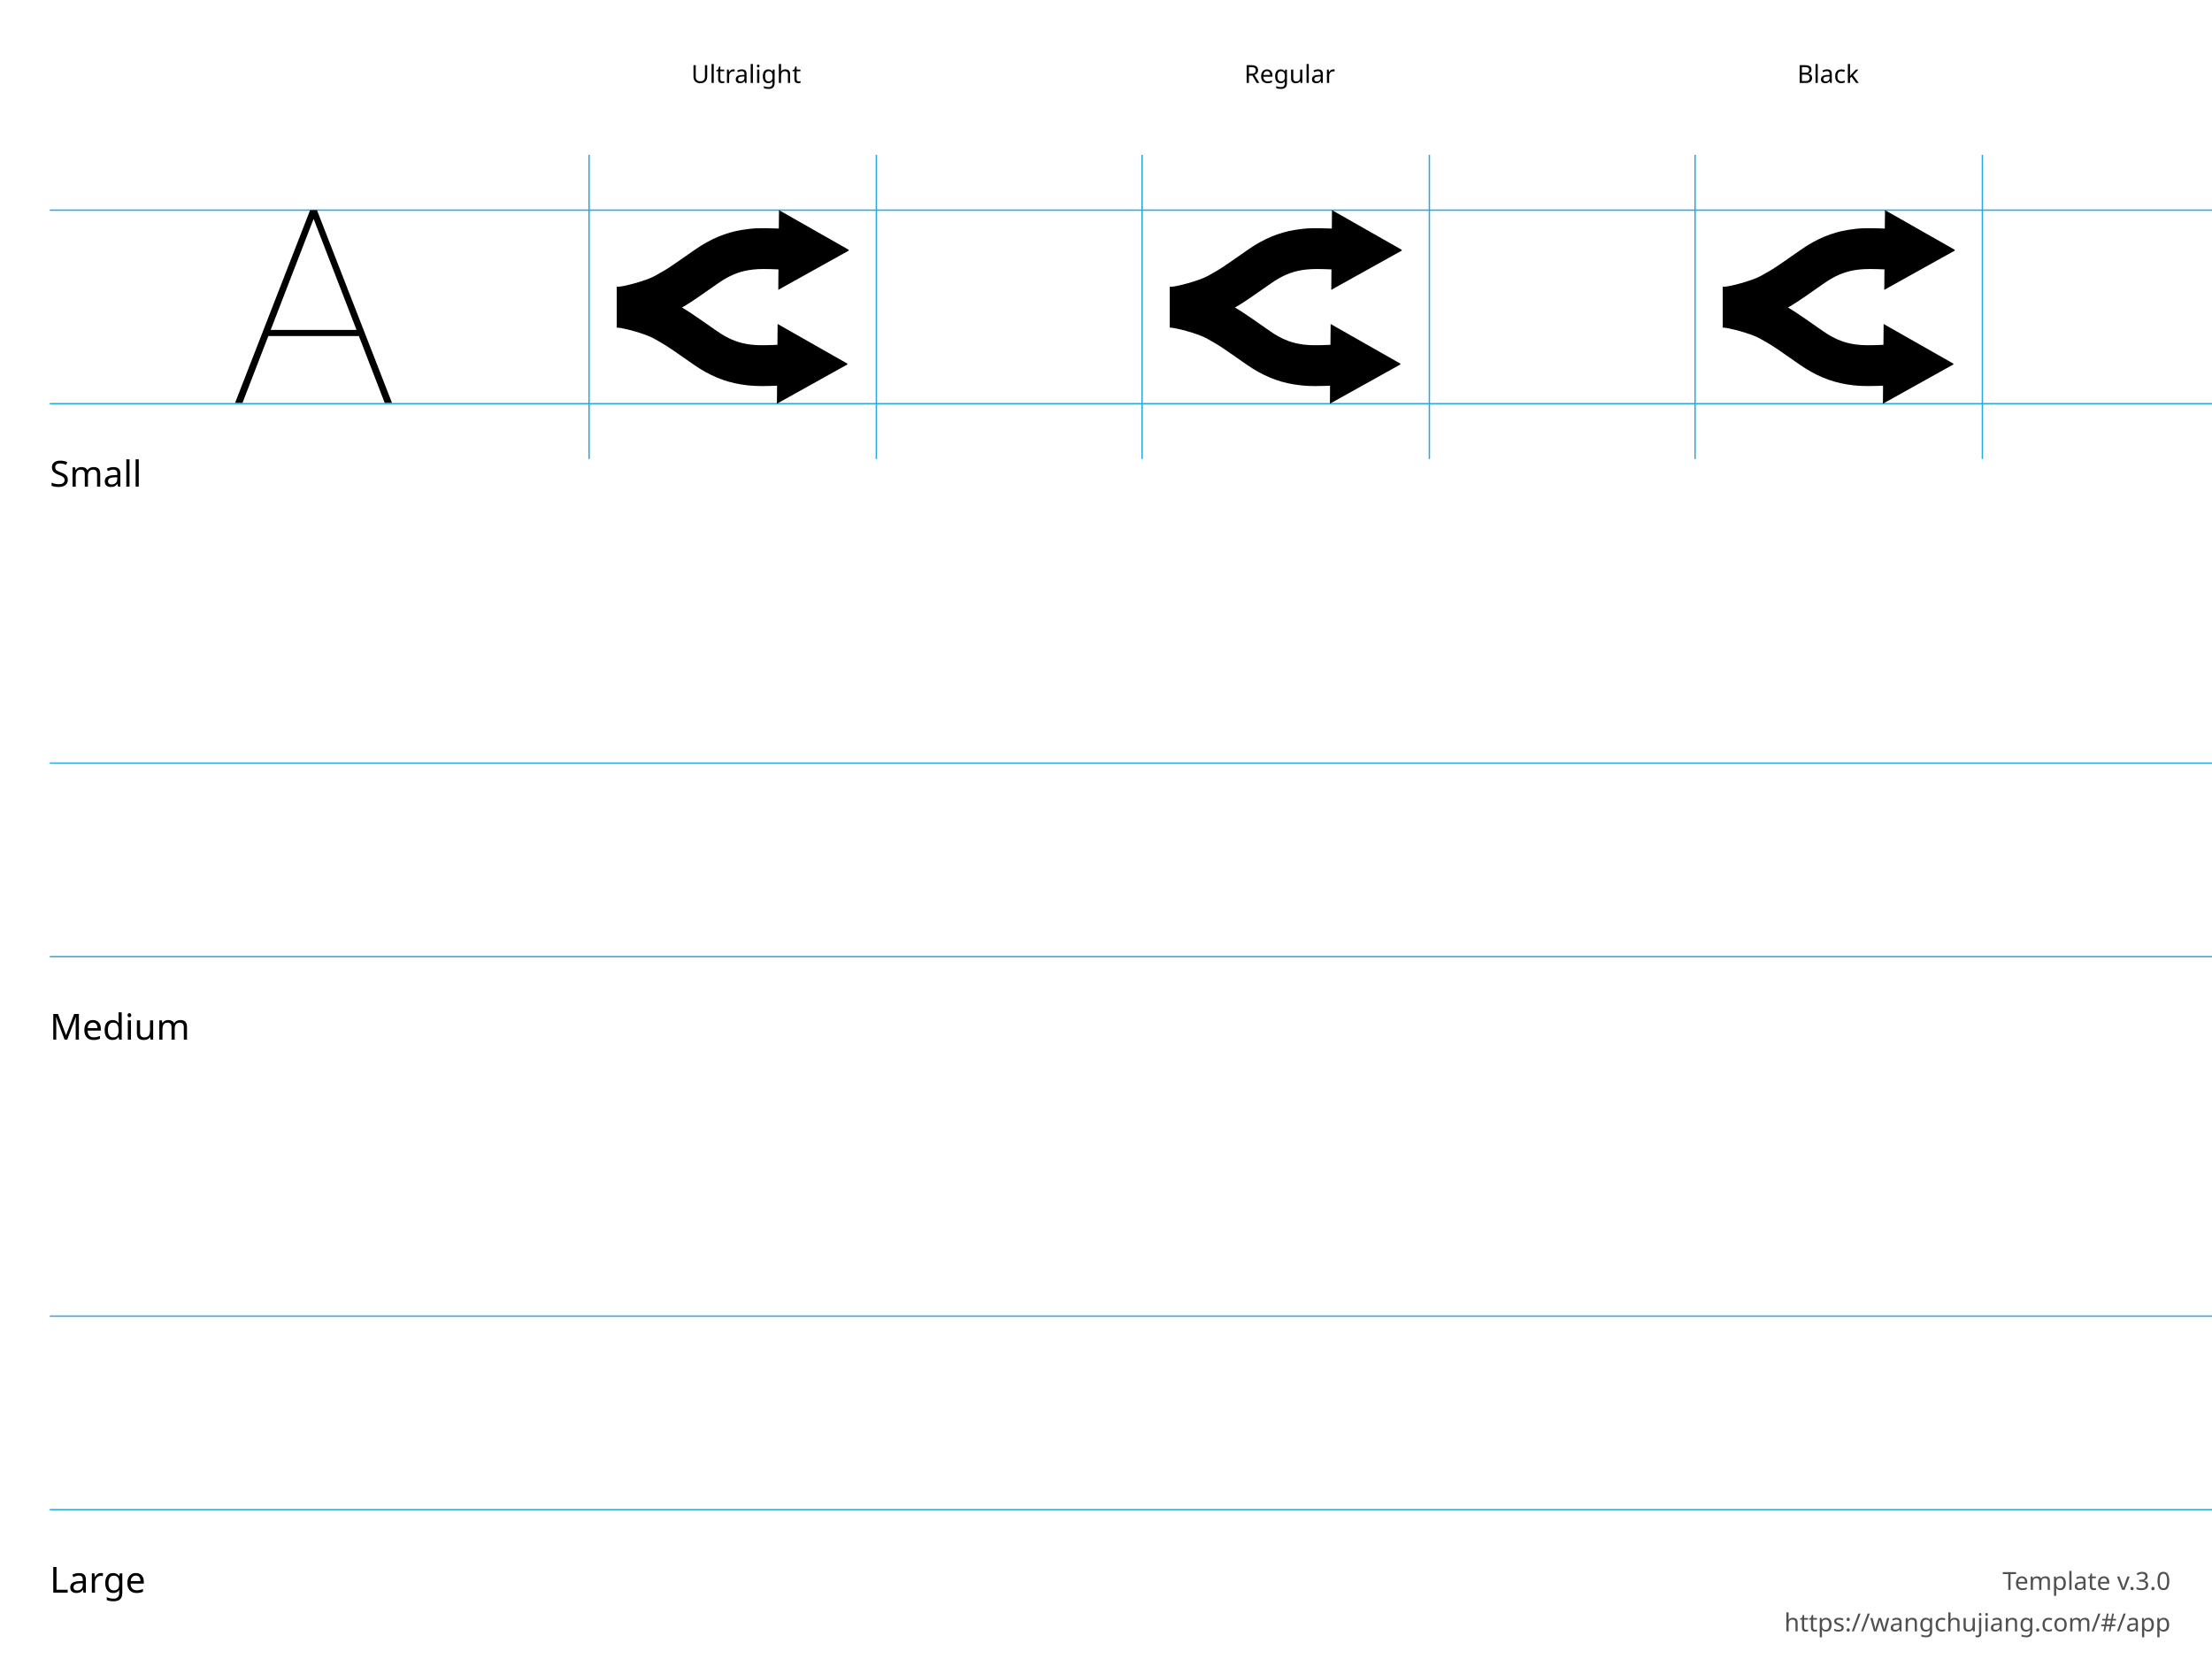
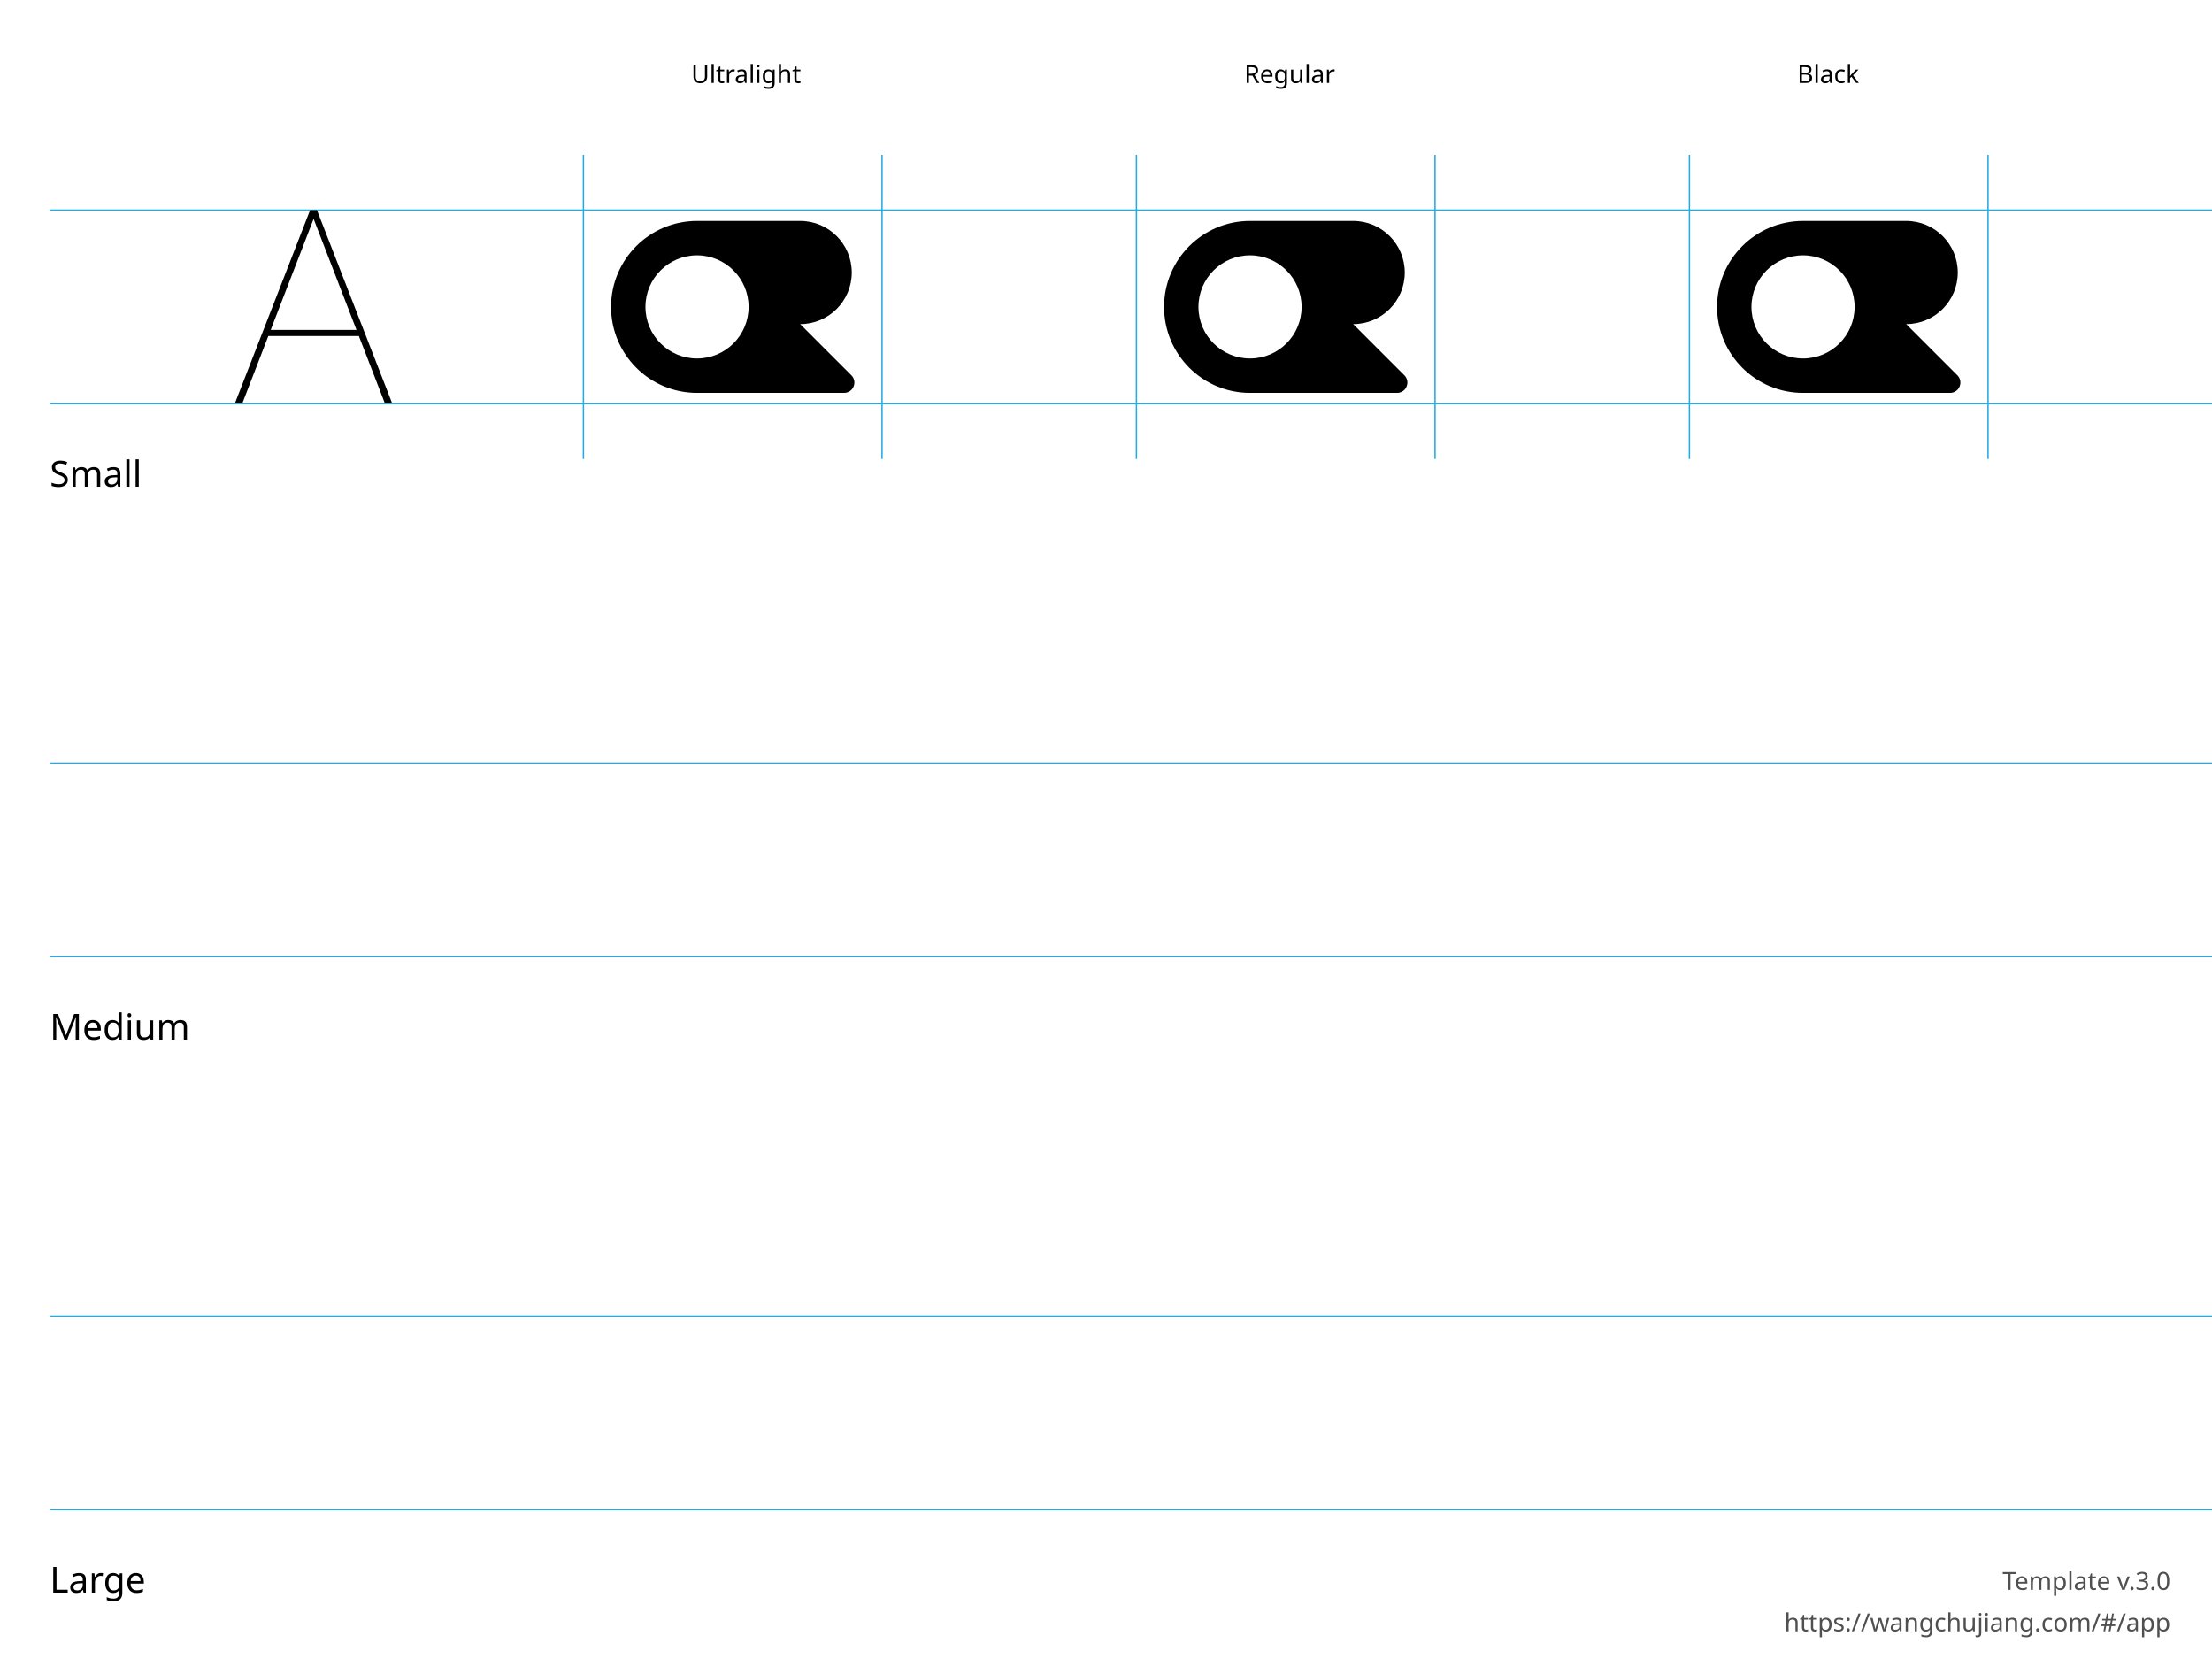
<svg xmlns="http://www.w3.org/2000/svg" height="600" width="800">
  <g id="Notes" font-family="'LucidaGrande', 'Lucida Grande', sans-serif" font-size="13">
    <rect fill="white" height="600.0" width="800.0" x="0.0" y="0.0" />
    <g font-size="13">
      <text x="18.0" y="176.0">Small</text>
      <text x="18.0" y="376.0">Medium</text>
      <text x="18.0" y="576.0">Large</text>
    </g>
    <g font-size="9">
      <text x="250.0" y="30.0">Ultralight</text>
      <text x="450.0" y="30.0">Regular</text>
      <text x="650.0" y="30.0">Black</text>
      <text id="template-version" fill="#505050" text-anchor="end" x="785.0" y="575.0">Template v.3.0</text>
      <a href="https://wangchujiang.com/#/app">
        <text fill="#505050" text-anchor="end" x="785.0" y="590.0">https://wangchujiang.com/#/app</text>
      </a>
    </g>
  </g>
  <g id="Guides" stroke="rgb(39, 170, 225)" stroke-width="0.5">
    <path id="Capline-S" d="M18,76 l800,0" />
    <path id="H-reference" d="M85,145.755 L87.685,145.755 L113.369,79.287 L114.052,79.287 L114.052,76 L112.148,76 L85,145.755 Z M95.693,121.536 L130.996,121.536 L130.263,119.313 L96.474,119.313 L95.693,121.536 Z M139.15,145.755 L141.787,145.755 L114.638,76 L113.466,76 L113.466,79.287 L139.15,145.755 Z" stroke="none" />
    <path id="Baseline-S" d="M18,146 l800,0" />
-     <path id="left-margin-Ultralight-S" d="M213.048,56 l0,110" />
-     <path id="right-margin-Ultralight-S" d="M316.952,56 l0,110" />
-     <path id="left-margin-Regular-S" d="M413.048,56 l0,110" />
-     <path id="right-margin-Regular-S" d="M516.952,56 l0,110" />
-     <path id="left-margin-Black-S" d="M613.048,56 l0,110" />
-     <path id="right-margin-Black-S" d="M716.952,56 l0,110" />
+     <path id="left-margin-Ultralight-S" d="M211,56 l0,110" />
+     <path id="right-margin-Ultralight-S" d="M319,56 l0,110" />
+     <path id="left-margin-Regular-S" d="M411,56 l0,110" />
+     <path id="right-margin-Regular-S" d="M519,56 l0,110" />
+     <path id="left-margin-Black-S" d="M611,56 l0,110" />
+     <path id="right-margin-Black-S" d="M719,56 l0,110" />
    <path id="Capline-M" d="M18,276 l800,0" />
    <path id="Baseline-M" d="M18,346 l800,0" />
    <path id="Capline-L" d="M18,476 l800,0" />
    <path id="Baseline-L" d="M18,546 l800,0" />
  </g>
  <g id="Symbols">
    <g id="Ultralight-S">
-       <path d="M281.736,76 L306.952,90.337 L306.952,90.641 L281.478,104.824 L281.537,97.43 L278.67,97.325 C274.971,97.227 273.043,97.332 270.749,97.709 C267.033,98.321 263.631,99.725 259.758,102.431 L252.193,107.687 C251.201,108.369 250.464,108.861 249.818,109.276 L248.019,110.401 L246.633,111.218 L247.978,112.022 L249.829,113.202 C251.491,114.299 253.915,115.982 259.262,119.719 C263.138,122.426 266.537,123.83 270.253,124.441 L271.3,124.598 C273.724,124.916 276.103,124.926 281.167,124.713 L281.244,117.173 L306.459,131.51 L306.459,131.813 L280.985,146 L281.034,139.497 L278.816,139.574 C273.976,139.721 271.353,139.581 267.857,139.008 C261.941,138.03 256.471,135.774 250.81,131.817 L243.273,126.578 C242.406,125.98 241.527,125.401 240.636,124.839 L239.005,123.861 C238.124,123.354 237.24,122.853 236.351,122.359 C233.204,120.61 225.014,118.465 223.048,118.465 L223.048,103.699 L223.537,103.713 C225.507,103.689 233.7,101.541 236.84,99.787 L240.388,97.762 L241.918,96.805 C243.413,95.827 245.662,94.269 251.299,90.333 C256.96,86.376 262.426,84.117 268.346,83.142 C272.369,82.479 275.24,82.398 281.666,82.66 L281.736,76 Z" />
+       <path d="M289.397,79.91 C299.7,79.91 308.051,88.262 308.051,98.564 C308.051,108.866 299.7,117.218 289.397,117.218 L307.9,135.721 C310.25,138.071 308.586,142.09 305.262,142.09 L252.09,142.09 C234.919,142.09 221,128.17 221,111 C221,93.83 234.919,79.91 252.09,79.91 L289.397,79.91 Z M252.09,92.346 C241.787,92.346 233.436,100.698 233.436,111 C233.436,121.302 241.787,129.654 252.09,129.654 C262.392,129.654 270.743,121.302 270.743,111 C270.743,100.698 262.392,92.346 252.09,92.346 Z" />
    </g>
    <g id="Regular-S">
-       <path d="M481.736,76 L506.952,90.337 L506.952,90.641 L481.478,104.824 L481.537,97.43 L478.67,97.325 C474.971,97.227 473.043,97.332 470.749,97.709 C467.033,98.321 463.631,99.725 459.758,102.431 L452.193,107.687 C451.201,108.369 450.464,108.861 449.818,109.276 L448.019,110.401 L446.633,111.218 L447.978,112.022 L449.829,113.202 C451.491,114.299 453.915,115.982 459.262,119.719 C463.138,122.426 466.537,123.83 470.253,124.441 L471.3,124.598 C473.724,124.916 476.103,124.926 481.167,124.713 L481.244,117.173 L506.459,131.51 L506.459,131.813 L480.985,146 L481.034,139.497 L478.816,139.574 C473.976,139.721 471.353,139.581 467.857,139.008 C461.941,138.03 456.471,135.774 450.81,131.817 L443.273,126.578 C442.406,125.98 441.527,125.401 440.636,124.839 L439.005,123.861 C438.125,123.354 437.24,122.853 436.351,122.359 C433.204,120.61 425.014,118.465 423.048,118.465 L423.048,103.699 L423.537,103.713 C425.507,103.689 433.7,101.541 436.84,99.787 L440.388,97.762 L441.918,96.805 C443.413,95.827 445.662,94.269 451.299,90.333 C456.96,86.376 462.426,84.117 468.346,83.142 C472.369,82.479 475.24,82.398 481.666,82.66 L481.736,76 Z" />
+       <path d="M489.397,79.91 C499.7,79.91 508.051,88.262 508.051,98.564 C508.051,108.866 499.7,117.218 489.397,117.218 L507.9,135.721 C510.25,138.071 508.586,142.09 505.262,142.09 L452.09,142.09 C434.919,142.09 421,128.17 421,111 C421,93.83 434.919,79.91 452.09,79.91 L489.397,79.91 Z M452.09,92.346 C441.787,92.346 433.436,100.698 433.436,111 C433.436,121.302 441.787,129.654 452.09,129.654 C462.392,129.654 470.743,121.302 470.743,111 C470.743,100.698 462.392,92.346 452.09,92.346 Z" />
    </g>
    <g id="Black-S">
-       <path d="M681.736,76 L706.952,90.337 L706.952,90.641 L681.478,104.824 L681.537,97.43 L678.67,97.325 C674.971,97.227 673.043,97.332 670.749,97.709 C667.033,98.321 663.631,99.725 659.758,102.431 L652.193,107.687 C651.201,108.369 650.464,108.861 649.818,109.276 L648.019,110.401 L646.633,111.218 L647.978,112.022 L649.829,113.202 C651.491,114.299 653.915,115.982 659.262,119.719 C663.138,122.426 666.537,123.83 670.253,124.441 L671.3,124.598 C673.724,124.916 676.103,124.926 681.167,124.713 L681.244,117.173 L706.459,131.51 L706.459,131.813 L680.985,146 L681.034,139.497 L678.816,139.574 C673.976,139.721 671.353,139.581 667.857,139.008 C661.941,138.03 656.471,135.774 650.81,131.817 L643.273,126.578 C642.406,125.98 641.527,125.401 640.636,124.839 L639.005,123.861 C638.125,123.354 637.24,122.853 636.351,122.359 C633.204,120.61 625.014,118.465 623.048,118.465 L623.048,103.699 L623.537,103.713 C625.507,103.689 633.7,101.541 636.84,99.787 L640.388,97.762 L641.918,96.805 C643.413,95.827 645.662,94.269 651.299,90.333 C656.96,86.376 662.426,84.117 668.346,83.142 C672.369,82.479 675.24,82.398 681.666,82.66 L681.736,76 Z" />
+       <path d="M689.397,79.91 C699.7,79.91 708.051,88.262 708.051,98.564 C708.051,108.866 699.7,117.218 689.397,117.218 L707.9,135.721 C710.25,138.071 708.586,142.09 705.262,142.09 L652.09,142.09 C634.919,142.09 621,128.17 621,111 C621,93.83 634.919,79.91 652.09,79.91 L689.397,79.91 Z M652.09,92.346 C641.787,92.346 633.436,100.698 633.436,111 C633.436,121.302 641.787,129.654 652.09,129.654 C662.392,129.654 670.743,121.302 670.743,111 C670.743,100.698 662.392,92.346 652.09,92.346 Z" />
    </g>
  </g>
</svg>
